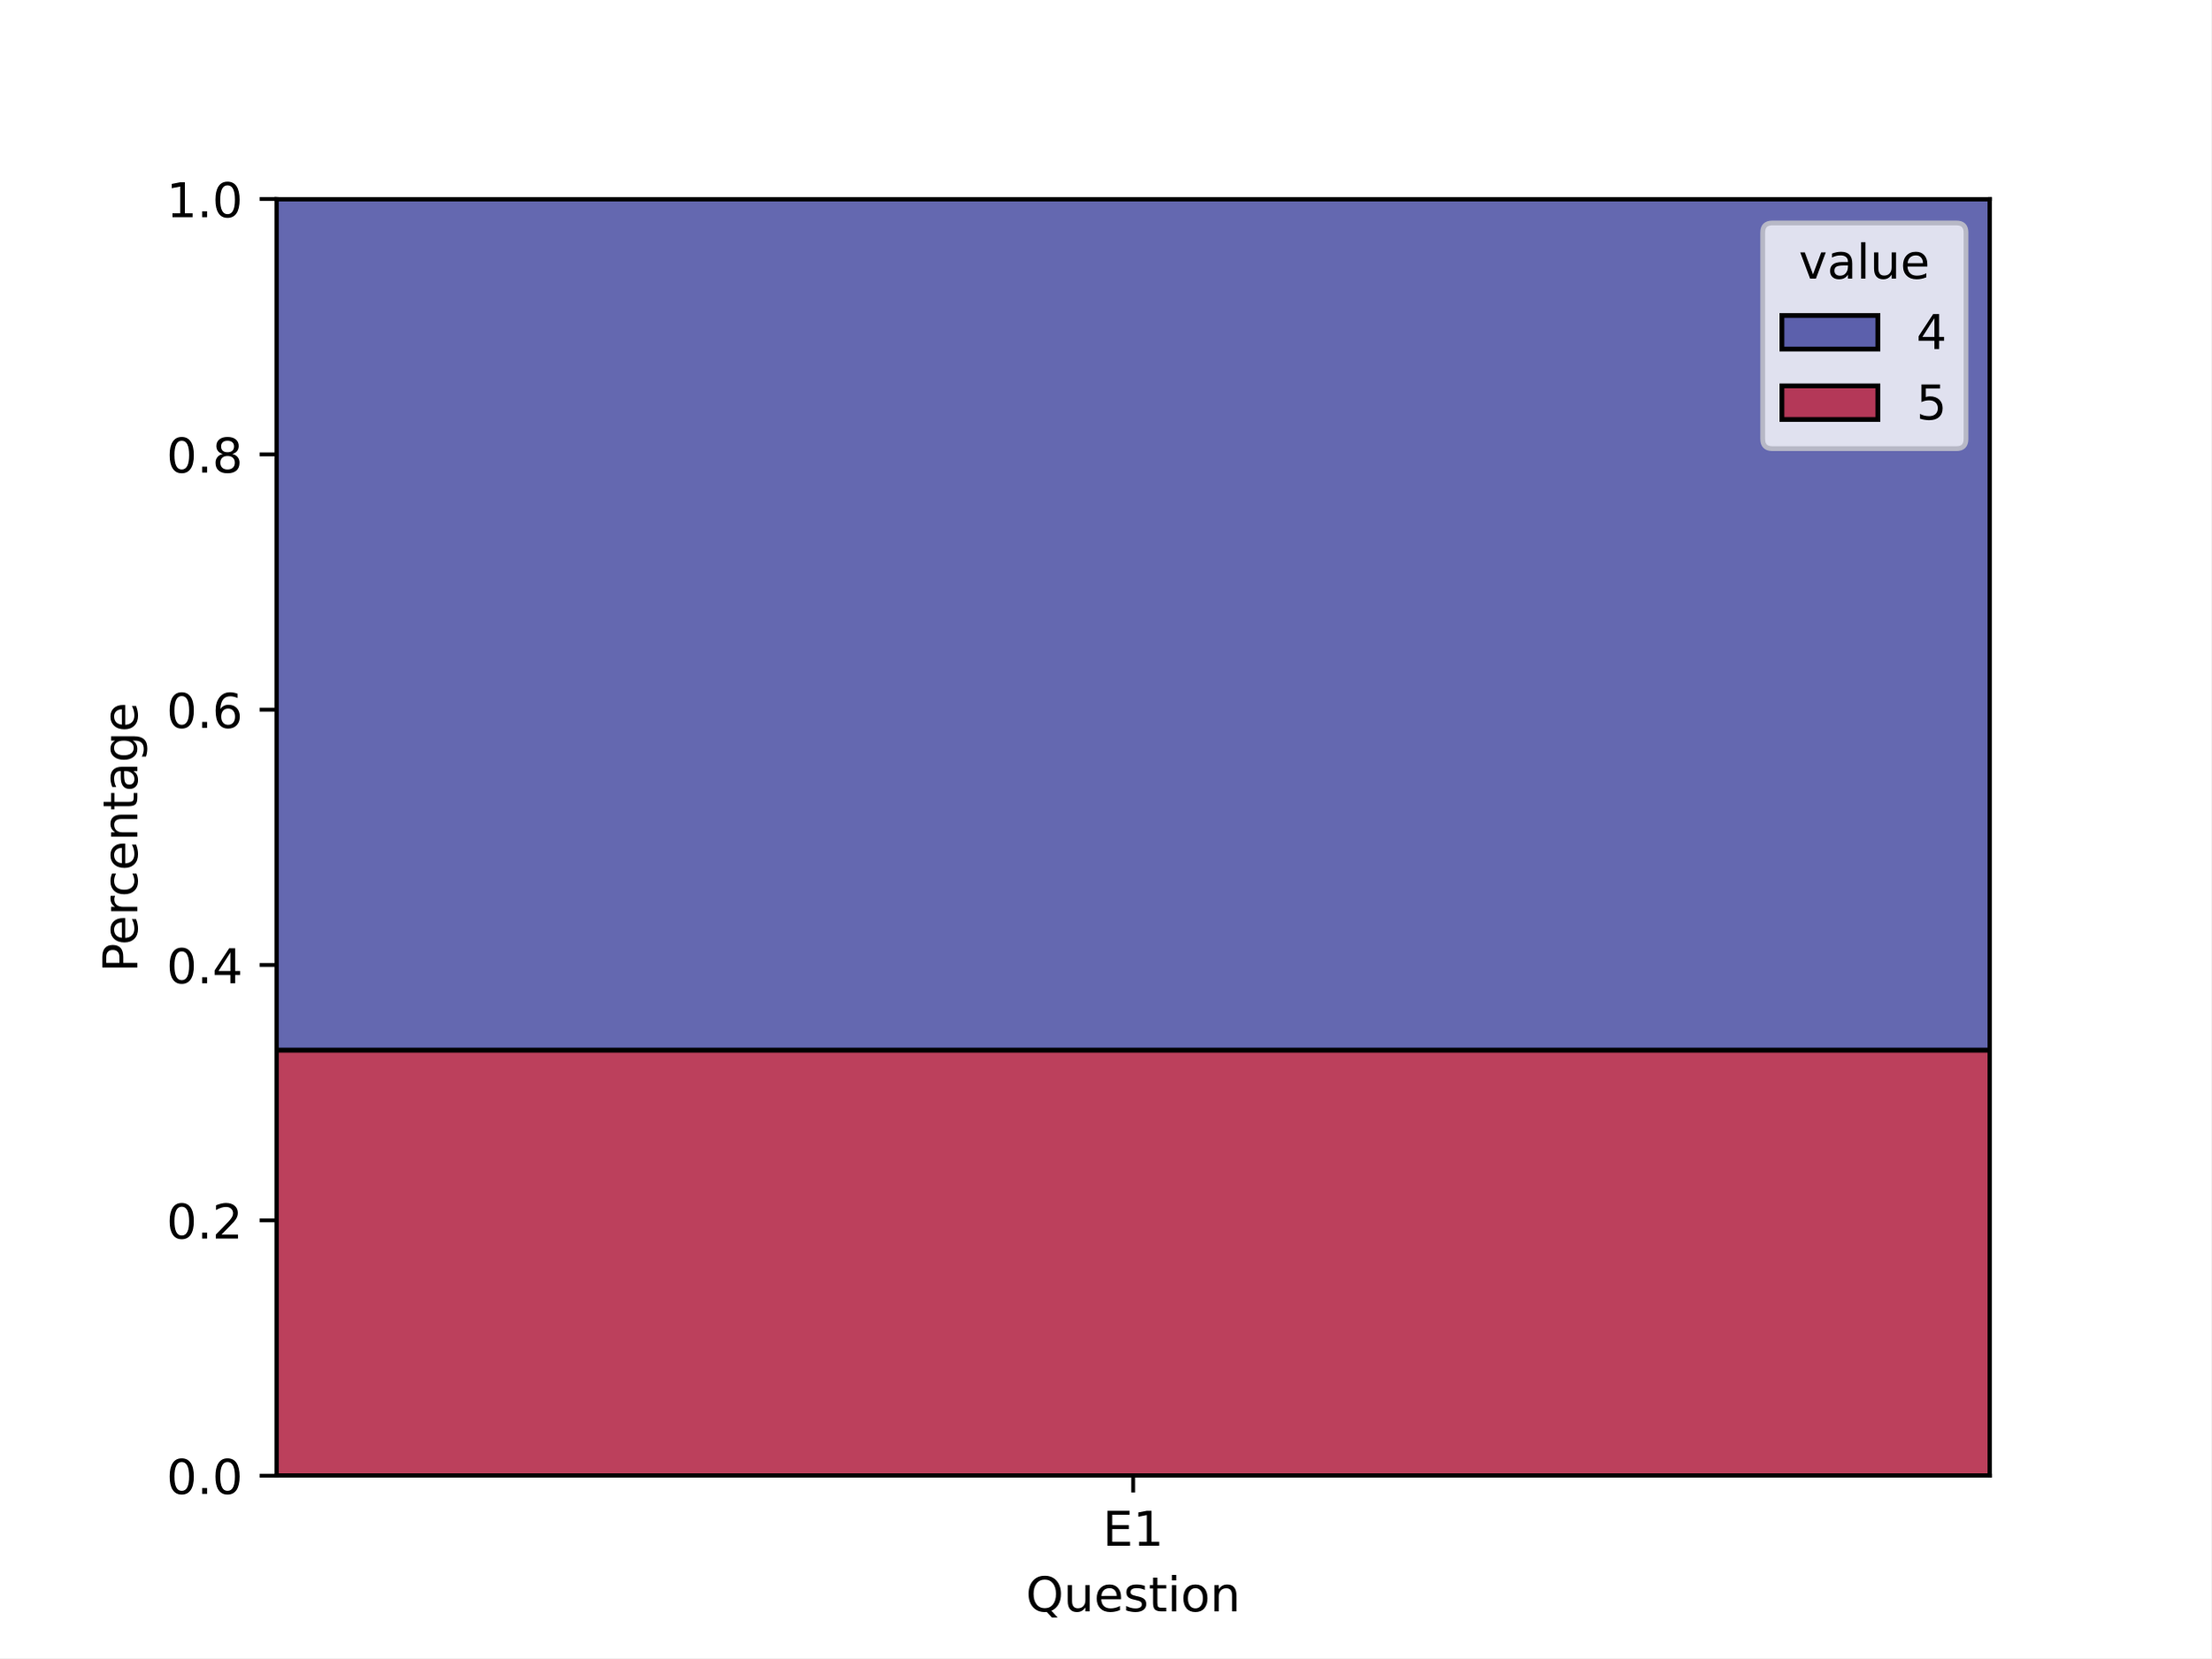
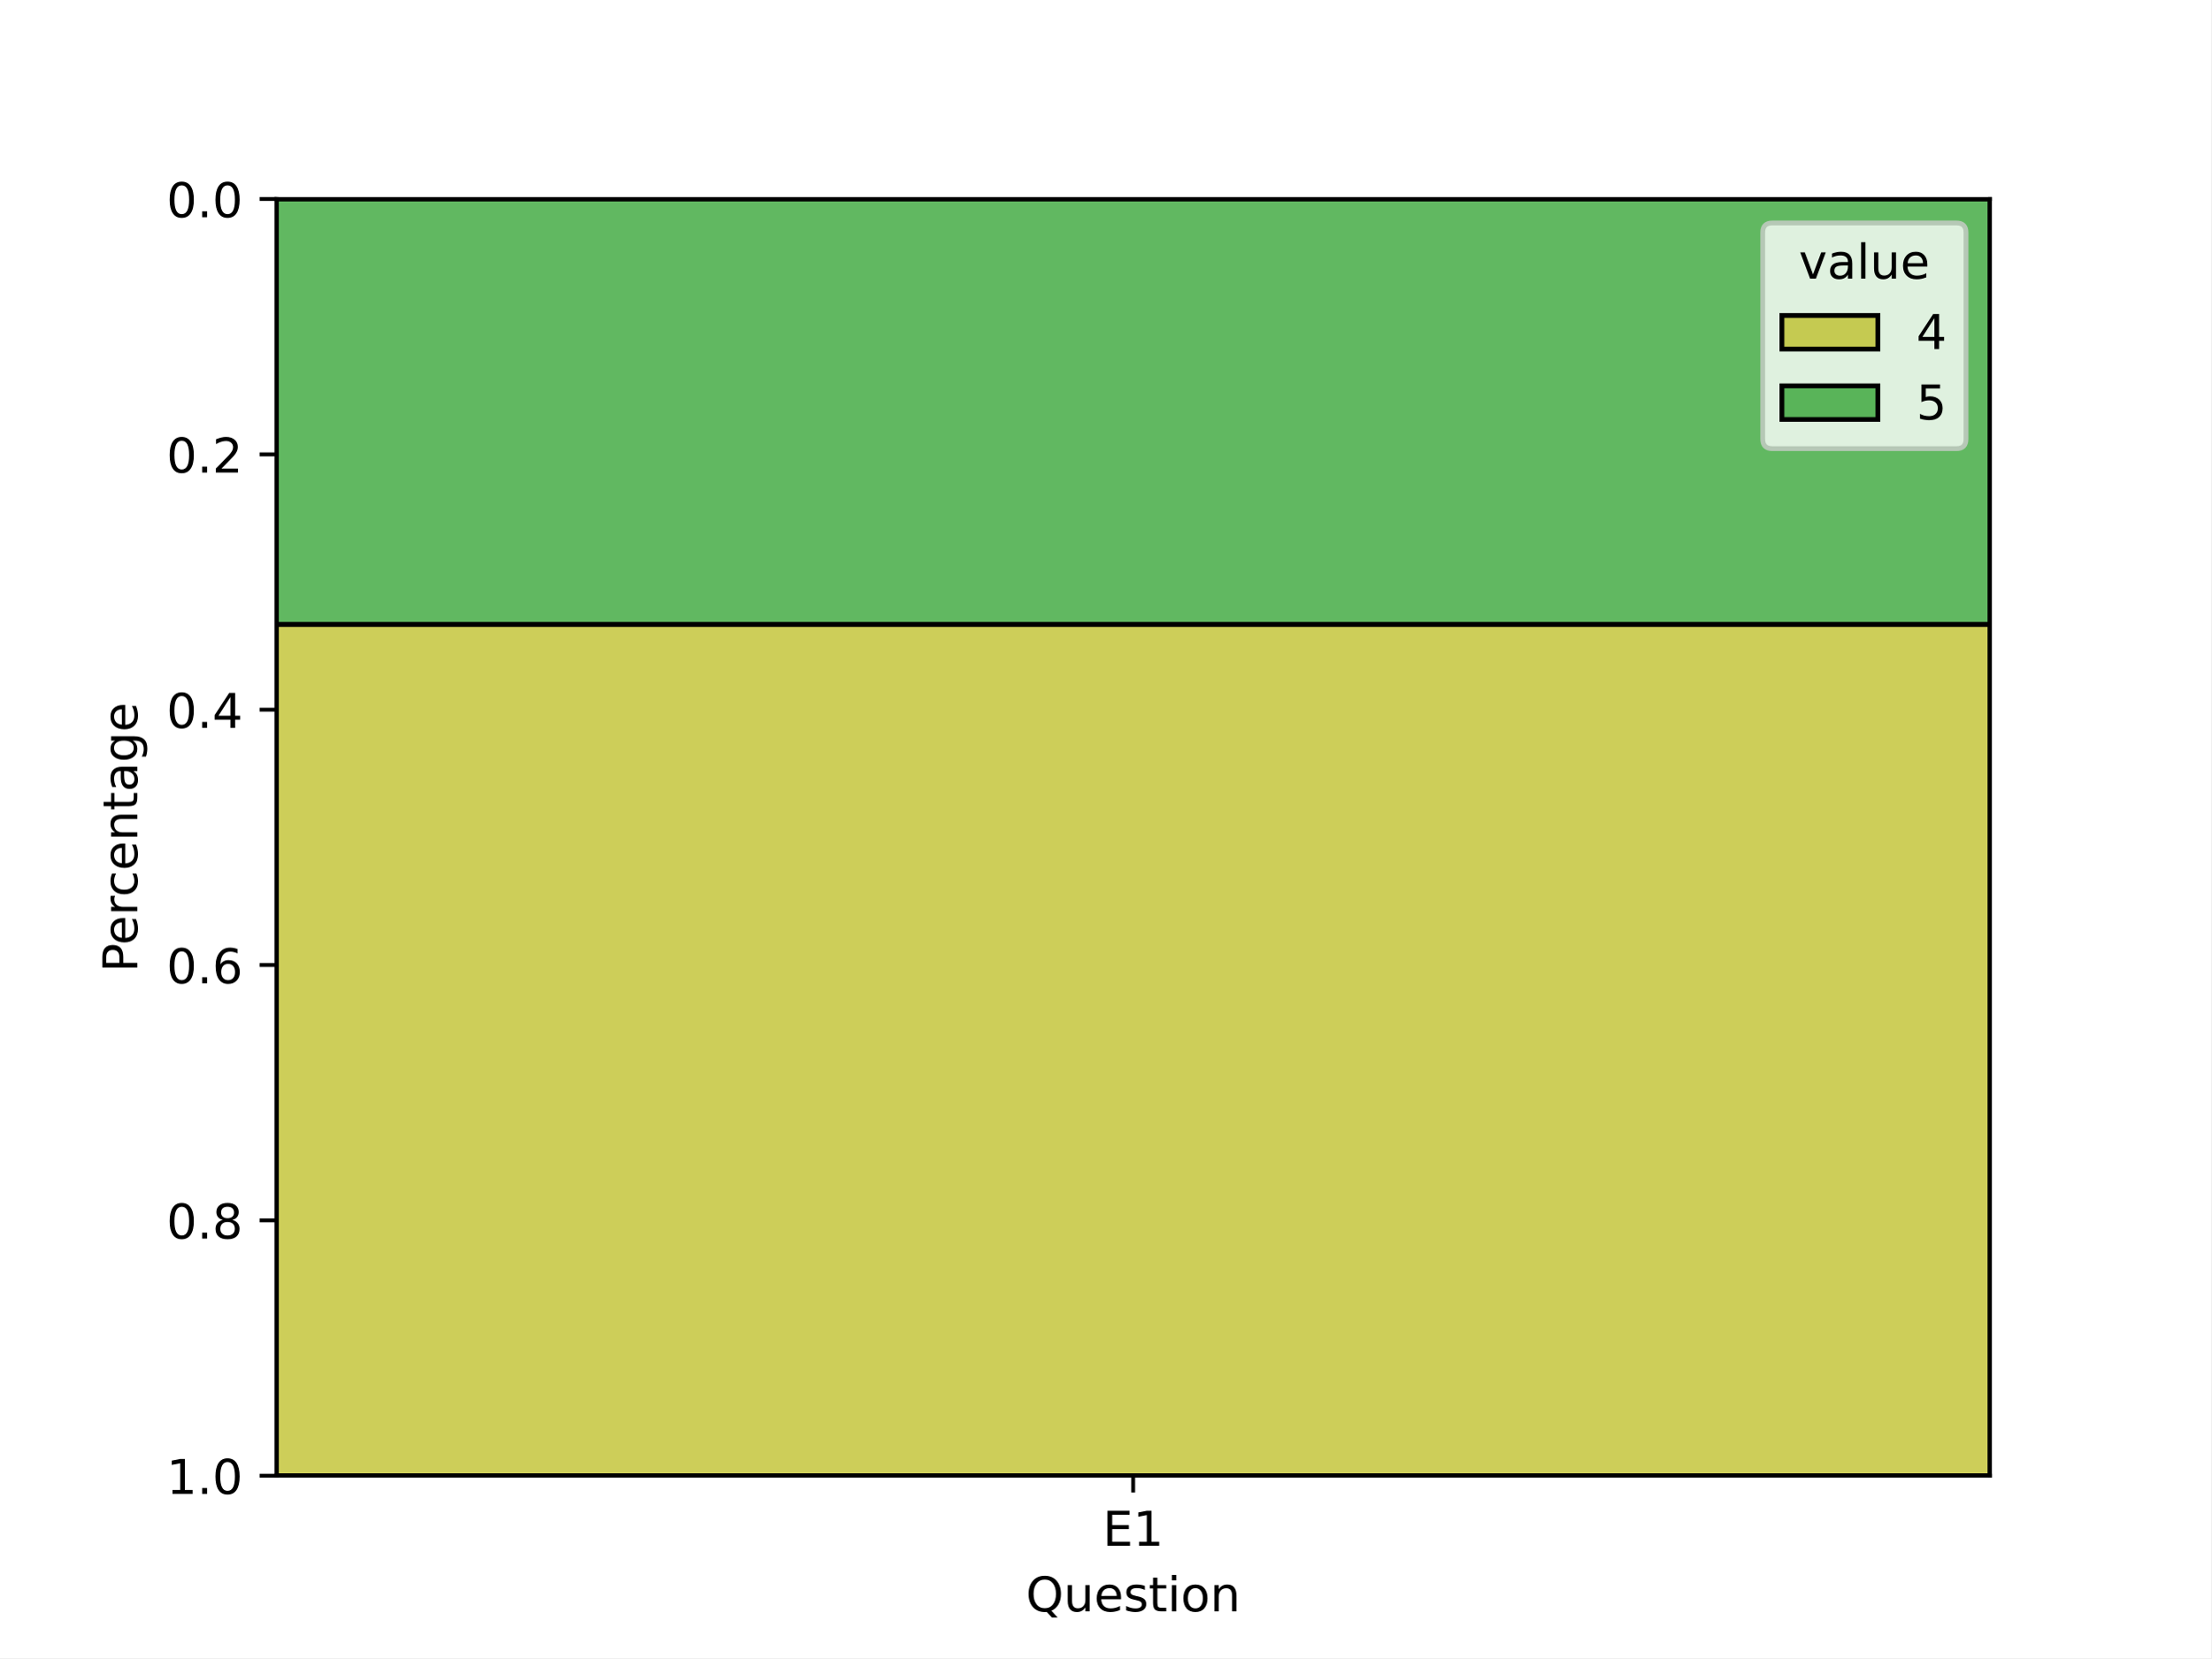
<svg xmlns="http://www.w3.org/2000/svg" xmlns:xlink="http://www.w3.org/1999/xlink" width="460.8pt" height="345.6pt" viewBox="0 0 460.8 345.6" version="1.1">
  <defs>
    <style type="text/css">*{stroke-linejoin: round; stroke-linecap: butt}</style>
  </defs>
  <g id="figure_1">
    <g id="patch_1">
      <path d="M 0 345.6  L 460.8 345.6  L 460.8 0  L 0 0  z " style="fill: #ffffff" />
    </g>
    <g id="axes_1">
      <g id="patch_2">
        <path d="M 57.6 307.584  L 414.72 307.584  L 414.72 41.472  L 57.6 41.472  z " style="fill: #ffffff" />
      </g>
      <g id="patch_3">
-         <path d="M 57.6 307.584  L 414.72 307.584  L 414.72 218.88  L 57.6 218.88  z " clip-path="url(#pe2733e4275)" style="fill: #a50026; fill-opacity: 0.75; stroke: #000000; stroke-linejoin: miter" />
+         <path d="M 57.6 41.472  L 414.72 41.472  L 414.72 130.176  L 57.6 130.176  z " clip-path="url(#pbfc1f84ea2)" style="fill: #2ca02c; fill-opacity: 0.75; stroke: #000000; stroke-linejoin: miter" />
      </g>
      <g id="patch_4">
-         <path d="M 57.6 218.88  L 414.72 218.88  L 414.72 41.472  L 57.6 41.472  z " clip-path="url(#pe2733e4275)" style="fill: #313695; fill-opacity: 0.75; stroke: #000000; stroke-linejoin: miter" />
+         <path d="M 57.6 130.176  L 414.72 130.176  L 414.72 307.584  L 57.6 307.584  z " clip-path="url(#pbfc1f84ea2)" style="fill: #bcbd22; fill-opacity: 0.75; stroke: #000000; stroke-linejoin: miter" />
      </g>
      <g id="matplotlib.axis_1">
        <g id="xtick_1">
          <g id="line2d_1">
            <defs>
-               <path id="m9744dff6b4" d="M 0 0  L 0 3.5  " style="stroke: #000000; stroke-width: 0.8" />
-             </defs>
-             <g>
-               <use xlink:href="#m9744dff6b4" x="236.16" y="307.584" style="stroke: #000000; stroke-width: 0.8" />
+               <path id="m7d75d577bd" d="M 0 0  L 0 3.5  " style="stroke: #000000; stroke-width: 0.8" />
+             </defs>
+             <g>
+               <use xlink:href="#m7d75d577bd" x="236.16" y="307.584" style="stroke: #000000; stroke-width: 0.8" />
            </g>
          </g>
          <g id="text_1">
            <g transform="translate(229.8194 322.1824) scale(0.1 -0.1)">
              <defs>
                <path id="DejaVuSans-45" d="M 628 4666  L 3578 4666  L 3578 4134  L 1259 4134  L 1259 2753  L 3481 2753  L 3481 2222  L 1259 2222  L 1259 531  L 3634 531  L 3634 0  L 628 0  L 628 4666  z " transform="scale(0.015625)" />
                <path id="DejaVuSans-31" d="M 794 531  L 1825 531  L 1825 4091  L 703 3866  L 703 4441  L 1819 4666  L 2450 4666  L 2450 531  L 3481 531  L 3481 0  L 794 0  L 794 531  z " transform="scale(0.015625)" />
              </defs>
              <use xlink:href="#DejaVuSans-45" />
              <use xlink:href="#DejaVuSans-31" x="63.184" />
            </g>
          </g>
        </g>
        <g id="text_2">
          <g transform="translate(213.7967 335.8606) scale(0.1 -0.1)">
            <defs>
              <path id="DejaVuSans-51" d="M 2522 4238  Q 1834 4238 1429 3725  Q 1025 3213 1025 2328  Q 1025 1447 1429 934  Q 1834 422 2522 422  Q 3209 422 3611 934  Q 4013 1447 4013 2328  Q 4013 3213 3611 3725  Q 3209 4238 2522 4238  z M 3406 84  L 4238 -825  L 3475 -825  L 2784 -78  Q 2681 -84 2626 -87  Q 2572 -91 2522 -91  Q 1538 -91 948 567  Q 359 1225 359 2328  Q 359 3434 948 4092  Q 1538 4750 2522 4750  Q 3503 4750 4090 4092  Q 4678 3434 4678 2328  Q 4678 1516 4351 937  Q 4025 359 3406 84  z " transform="scale(0.015625)" />
              <path id="DejaVuSans-75" d="M 544 1381  L 544 3500  L 1119 3500  L 1119 1403  Q 1119 906 1312 657  Q 1506 409 1894 409  Q 2359 409 2629 706  Q 2900 1003 2900 1516  L 2900 3500  L 3475 3500  L 3475 0  L 2900 0  L 2900 538  Q 2691 219 2414 64  Q 2138 -91 1772 -91  Q 1169 -91 856 284  Q 544 659 544 1381  z M 1991 3584  L 1991 3584  z " transform="scale(0.015625)" />
              <path id="DejaVuSans-65" d="M 3597 1894  L 3597 1613  L 953 1613  Q 991 1019 1311 708  Q 1631 397 2203 397  Q 2534 397 2845 478  Q 3156 559 3463 722  L 3463 178  Q 3153 47 2828 -22  Q 2503 -91 2169 -91  Q 1331 -91 842 396  Q 353 884 353 1716  Q 353 2575 817 3079  Q 1281 3584 2069 3584  Q 2775 3584 3186 3129  Q 3597 2675 3597 1894  z M 3022 2063  Q 3016 2534 2758 2815  Q 2500 3097 2075 3097  Q 1594 3097 1305 2825  Q 1016 2553 972 2059  L 3022 2063  z " transform="scale(0.015625)" />
              <path id="DejaVuSans-73" d="M 2834 3397  L 2834 2853  Q 2591 2978 2328 3040  Q 2066 3103 1784 3103  Q 1356 3103 1142 2972  Q 928 2841 928 2578  Q 928 2378 1081 2264  Q 1234 2150 1697 2047  L 1894 2003  Q 2506 1872 2764 1633  Q 3022 1394 3022 966  Q 3022 478 2636 193  Q 2250 -91 1575 -91  Q 1294 -91 989 -36  Q 684 19 347 128  L 347 722  Q 666 556 975 473  Q 1284 391 1588 391  Q 1994 391 2212 530  Q 2431 669 2431 922  Q 2431 1156 2273 1281  Q 2116 1406 1581 1522  L 1381 1569  Q 847 1681 609 1914  Q 372 2147 372 2553  Q 372 3047 722 3315  Q 1072 3584 1716 3584  Q 2034 3584 2315 3537  Q 2597 3491 2834 3397  z " transform="scale(0.015625)" />
              <path id="DejaVuSans-74" d="M 1172 4494  L 1172 3500  L 2356 3500  L 2356 3053  L 1172 3053  L 1172 1153  Q 1172 725 1289 603  Q 1406 481 1766 481  L 2356 481  L 2356 0  L 1766 0  Q 1100 0 847 248  Q 594 497 594 1153  L 594 3053  L 172 3053  L 172 3500  L 594 3500  L 594 4494  L 1172 4494  z " transform="scale(0.015625)" />
              <path id="DejaVuSans-69" d="M 603 3500  L 1178 3500  L 1178 0  L 603 0  L 603 3500  z M 603 4863  L 1178 4863  L 1178 4134  L 603 4134  L 603 4863  z " transform="scale(0.015625)" />
              <path id="DejaVuSans-6f" d="M 1959 3097  Q 1497 3097 1228 2736  Q 959 2375 959 1747  Q 959 1119 1226 758  Q 1494 397 1959 397  Q 2419 397 2687 759  Q 2956 1122 2956 1747  Q 2956 2369 2687 2733  Q 2419 3097 1959 3097  z M 1959 3584  Q 2709 3584 3137 3096  Q 3566 2609 3566 1747  Q 3566 888 3137 398  Q 2709 -91 1959 -91  Q 1206 -91 779 398  Q 353 888 353 1747  Q 353 2609 779 3096  Q 1206 3584 1959 3584  z " transform="scale(0.015625)" />
              <path id="DejaVuSans-6e" d="M 3513 2113  L 3513 0  L 2938 0  L 2938 2094  Q 2938 2591 2744 2837  Q 2550 3084 2163 3084  Q 1697 3084 1428 2787  Q 1159 2491 1159 1978  L 1159 0  L 581 0  L 581 3500  L 1159 3500  L 1159 2956  Q 1366 3272 1645 3428  Q 1925 3584 2291 3584  Q 2894 3584 3203 3211  Q 3513 2838 3513 2113  z " transform="scale(0.015625)" />
            </defs>
            <use xlink:href="#DejaVuSans-51" />
            <use xlink:href="#DejaVuSans-75" x="78.711" />
            <use xlink:href="#DejaVuSans-65" x="142.09" />
            <use xlink:href="#DejaVuSans-73" x="203.613" />
            <use xlink:href="#DejaVuSans-74" x="255.713" />
            <use xlink:href="#DejaVuSans-69" x="294.922" />
            <use xlink:href="#DejaVuSans-6f" x="322.705" />
            <use xlink:href="#DejaVuSans-6e" x="383.887" />
          </g>
        </g>
      </g>
      <g id="matplotlib.axis_2">
        <g id="ytick_1">
          <g id="line2d_2">
            <defs>
-               <path id="mfea8f73934" d="M 0 0  L -3.5 0  " style="stroke: #000000; stroke-width: 0.8" />
-             </defs>
-             <g>
-               <use xlink:href="#mfea8f73934" x="57.6" y="307.584" style="stroke: #000000; stroke-width: 0.8" />
+               <path id="m18d0b76cd8" d="M 0 0  L -3.5 0  " style="stroke: #000000; stroke-width: 0.8" />
+             </defs>
+             <g>
+               <use xlink:href="#m18d0b76cd8" x="57.6" y="41.472" style="stroke: #000000; stroke-width: 0.8" />
            </g>
          </g>
          <g id="text_3">
-             <g transform="translate(34.69687 311.3832) scale(0.1 -0.1)">
+             <g transform="translate(34.69687 45.27122) scale(0.1 -0.1)">
              <defs>
                <path id="DejaVuSans-30" d="M 2034 4250  Q 1547 4250 1301 3770  Q 1056 3291 1056 2328  Q 1056 1369 1301 889  Q 1547 409 2034 409  Q 2525 409 2770 889  Q 3016 1369 3016 2328  Q 3016 3291 2770 3770  Q 2525 4250 2034 4250  z M 2034 4750  Q 2819 4750 3233 4129  Q 3647 3509 3647 2328  Q 3647 1150 3233 529  Q 2819 -91 2034 -91  Q 1250 -91 836 529  Q 422 1150 422 2328  Q 422 3509 836 4129  Q 1250 4750 2034 4750  z " transform="scale(0.015625)" />
                <path id="DejaVuSans-2e" d="M 684 794  L 1344 794  L 1344 0  L 684 0  L 684 794  z " transform="scale(0.015625)" />
              </defs>
              <use xlink:href="#DejaVuSans-30" />
              <use xlink:href="#DejaVuSans-2e" x="63.623" />
              <use xlink:href="#DejaVuSans-30" x="95.41" />
            </g>
          </g>
        </g>
        <g id="ytick_2">
          <g id="line2d_3">
            <g>
-               <use xlink:href="#mfea8f73934" x="57.6" y="254.362" style="stroke: #000000; stroke-width: 0.8" />
+               <use xlink:href="#m18d0b76cd8" x="57.6" y="94.694" style="stroke: #000000; stroke-width: 0.8" />
            </g>
          </g>
          <g id="text_4">
-             <g transform="translate(34.69687 258.1608) scale(0.1 -0.1)">
+             <g transform="translate(34.69687 98.49362) scale(0.1 -0.1)">
              <defs>
                <path id="DejaVuSans-32" d="M 1228 531  L 3431 531  L 3431 0  L 469 0  L 469 531  Q 828 903 1448 1529  Q 2069 2156 2228 2338  Q 2531 2678 2651 2914  Q 2772 3150 2772 3378  Q 2772 3750 2511 3984  Q 2250 4219 1831 4219  Q 1534 4219 1204 4116  Q 875 4013 500 3803  L 500 4441  Q 881 4594 1212 4672  Q 1544 4750 1819 4750  Q 2544 4750 2975 4387  Q 3406 4025 3406 3419  Q 3406 3131 3298 2873  Q 3191 2616 2906 2266  Q 2828 2175 2409 1742  Q 1991 1309 1228 531  z " transform="scale(0.015625)" />
              </defs>
              <use xlink:href="#DejaVuSans-30" />
              <use xlink:href="#DejaVuSans-2e" x="63.623" />
              <use xlink:href="#DejaVuSans-32" x="95.41" />
            </g>
          </g>
        </g>
        <g id="ytick_3">
          <g id="line2d_4">
            <g>
-               <use xlink:href="#mfea8f73934" x="57.6" y="201.139" style="stroke: #000000; stroke-width: 0.8" />
+               <use xlink:href="#m18d0b76cd8" x="57.6" y="147.917" style="stroke: #000000; stroke-width: 0.8" />
            </g>
          </g>
          <g id="text_5">
-             <g transform="translate(34.69687 204.9384) scale(0.1 -0.1)">
+             <g transform="translate(34.69687 151.716) scale(0.1 -0.1)">
              <defs>
                <path id="DejaVuSans-34" d="M 2419 4116  L 825 1625  L 2419 1625  L 2419 4116  z M 2253 4666  L 3047 4666  L 3047 1625  L 3713 1625  L 3713 1100  L 3047 1100  L 3047 0  L 2419 0  L 2419 1100  L 313 1100  L 313 1709  L 2253 4666  z " transform="scale(0.015625)" />
              </defs>
              <use xlink:href="#DejaVuSans-30" />
              <use xlink:href="#DejaVuSans-2e" x="63.623" />
              <use xlink:href="#DejaVuSans-34" x="95.41" />
            </g>
          </g>
        </g>
        <g id="ytick_4">
          <g id="line2d_5">
            <g>
-               <use xlink:href="#mfea8f73934" x="57.6" y="147.917" style="stroke: #000000; stroke-width: 0.8" />
+               <use xlink:href="#m18d0b76cd8" x="57.6" y="201.139" style="stroke: #000000; stroke-width: 0.8" />
            </g>
          </g>
          <g id="text_6">
-             <g transform="translate(34.69687 151.716) scale(0.1 -0.1)">
+             <g transform="translate(34.69687 204.9384) scale(0.1 -0.1)">
              <defs>
                <path id="DejaVuSans-36" d="M 2113 2584  Q 1688 2584 1439 2293  Q 1191 2003 1191 1497  Q 1191 994 1439 701  Q 1688 409 2113 409  Q 2538 409 2786 701  Q 3034 994 3034 1497  Q 3034 2003 2786 2293  Q 2538 2584 2113 2584  z M 3366 4563  L 3366 3988  Q 3128 4100 2886 4159  Q 2644 4219 2406 4219  Q 1781 4219 1451 3797  Q 1122 3375 1075 2522  Q 1259 2794 1537 2939  Q 1816 3084 2150 3084  Q 2853 3084 3261 2657  Q 3669 2231 3669 1497  Q 3669 778 3244 343  Q 2819 -91 2113 -91  Q 1303 -91 875 529  Q 447 1150 447 2328  Q 447 3434 972 4092  Q 1497 4750 2381 4750  Q 2619 4750 2861 4703  Q 3103 4656 3366 4563  z " transform="scale(0.015625)" />
              </defs>
              <use xlink:href="#DejaVuSans-30" />
              <use xlink:href="#DejaVuSans-2e" x="63.623" />
              <use xlink:href="#DejaVuSans-36" x="95.41" />
            </g>
          </g>
        </g>
        <g id="ytick_5">
          <g id="line2d_6">
            <g>
-               <use xlink:href="#mfea8f73934" x="57.6" y="94.694" style="stroke: #000000; stroke-width: 0.8" />
+               <use xlink:href="#m18d0b76cd8" x="57.6" y="254.362" style="stroke: #000000; stroke-width: 0.8" />
            </g>
          </g>
          <g id="text_7">
-             <g transform="translate(34.69687 98.49362) scale(0.1 -0.1)">
+             <g transform="translate(34.69687 258.1608) scale(0.1 -0.1)">
              <defs>
                <path id="DejaVuSans-38" d="M 2034 2216  Q 1584 2216 1326 1975  Q 1069 1734 1069 1313  Q 1069 891 1326 650  Q 1584 409 2034 409  Q 2484 409 2743 651  Q 3003 894 3003 1313  Q 3003 1734 2745 1975  Q 2488 2216 2034 2216  z M 1403 2484  Q 997 2584 770 2862  Q 544 3141 544 3541  Q 544 4100 942 4425  Q 1341 4750 2034 4750  Q 2731 4750 3128 4425  Q 3525 4100 3525 3541  Q 3525 3141 3298 2862  Q 3072 2584 2669 2484  Q 3125 2378 3379 2068  Q 3634 1759 3634 1313  Q 3634 634 3220 271  Q 2806 -91 2034 -91  Q 1263 -91 848 271  Q 434 634 434 1313  Q 434 1759 690 2068  Q 947 2378 1403 2484  z M 1172 3481  Q 1172 3119 1398 2916  Q 1625 2713 2034 2713  Q 2441 2713 2670 2916  Q 2900 3119 2900 3481  Q 2900 3844 2670 4047  Q 2441 4250 2034 4250  Q 1625 4250 1398 4047  Q 1172 3844 1172 3481  z " transform="scale(0.015625)" />
              </defs>
              <use xlink:href="#DejaVuSans-30" />
              <use xlink:href="#DejaVuSans-2e" x="63.623" />
              <use xlink:href="#DejaVuSans-38" x="95.41" />
            </g>
          </g>
        </g>
        <g id="ytick_6">
          <g id="line2d_7">
            <g>
-               <use xlink:href="#mfea8f73934" x="57.6" y="41.472" style="stroke: #000000; stroke-width: 0.8" />
+               <use xlink:href="#m18d0b76cd8" x="57.6" y="307.584" style="stroke: #000000; stroke-width: 0.8" />
            </g>
          </g>
          <g id="text_8">
-             <g transform="translate(34.69687 45.27122) scale(0.1 -0.1)">
+             <g transform="translate(34.69687 311.3832) scale(0.1 -0.1)">
              <use xlink:href="#DejaVuSans-31" />
              <use xlink:href="#DejaVuSans-2e" x="63.623" />
              <use xlink:href="#DejaVuSans-30" x="95.41" />
            </g>
          </g>
        </g>
        <g id="text_9">
          <g transform="translate(28.61719 202.6507) rotate(-90) scale(0.1 -0.1)">
            <defs>
              <path id="DejaVuSans-50" d="M 1259 4147  L 1259 2394  L 2053 2394  Q 2494 2394 2734 2622  Q 2975 2850 2975 3272  Q 2975 3691 2734 3919  Q 2494 4147 2053 4147  L 1259 4147  z M 628 4666  L 2053 4666  Q 2838 4666 3239 4311  Q 3641 3956 3641 3272  Q 3641 2581 3239 2228  Q 2838 1875 2053 1875  L 1259 1875  L 1259 0  L 628 0  L 628 4666  z " transform="scale(0.015625)" />
              <path id="DejaVuSans-72" d="M 2631 2963  Q 2534 3019 2420 3045  Q 2306 3072 2169 3072  Q 1681 3072 1420 2755  Q 1159 2438 1159 1844  L 1159 0  L 581 0  L 581 3500  L 1159 3500  L 1159 2956  Q 1341 3275 1631 3429  Q 1922 3584 2338 3584  Q 2397 3584 2469 3576  Q 2541 3569 2628 3553  L 2631 2963  z " transform="scale(0.015625)" />
              <path id="DejaVuSans-63" d="M 3122 3366  L 3122 2828  Q 2878 2963 2633 3030  Q 2388 3097 2138 3097  Q 1578 3097 1268 2742  Q 959 2388 959 1747  Q 959 1106 1268 751  Q 1578 397 2138 397  Q 2388 397 2633 464  Q 2878 531 3122 666  L 3122 134  Q 2881 22 2623 -34  Q 2366 -91 2075 -91  Q 1284 -91 818 406  Q 353 903 353 1747  Q 353 2603 823 3093  Q 1294 3584 2113 3584  Q 2378 3584 2631 3529  Q 2884 3475 3122 3366  z " transform="scale(0.015625)" />
              <path id="DejaVuSans-61" d="M 2194 1759  Q 1497 1759 1228 1600  Q 959 1441 959 1056  Q 959 750 1161 570  Q 1363 391 1709 391  Q 2188 391 2477 730  Q 2766 1069 2766 1631  L 2766 1759  L 2194 1759  z M 3341 1997  L 3341 0  L 2766 0  L 2766 531  Q 2569 213 2275 61  Q 1981 -91 1556 -91  Q 1019 -91 701 211  Q 384 513 384 1019  Q 384 1609 779 1909  Q 1175 2209 1959 2209  L 2766 2209  L 2766 2266  Q 2766 2663 2505 2880  Q 2244 3097 1772 3097  Q 1472 3097 1187 3025  Q 903 2953 641 2809  L 641 3341  Q 956 3463 1253 3523  Q 1550 3584 1831 3584  Q 2591 3584 2966 3190  Q 3341 2797 3341 1997  z " transform="scale(0.015625)" />
              <path id="DejaVuSans-67" d="M 2906 1791  Q 2906 2416 2648 2759  Q 2391 3103 1925 3103  Q 1463 3103 1205 2759  Q 947 2416 947 1791  Q 947 1169 1205 825  Q 1463 481 1925 481  Q 2391 481 2648 825  Q 2906 1169 2906 1791  z M 3481 434  Q 3481 -459 3084 -895  Q 2688 -1331 1869 -1331  Q 1566 -1331 1297 -1286  Q 1028 -1241 775 -1147  L 775 -588  Q 1028 -725 1275 -790  Q 1522 -856 1778 -856  Q 2344 -856 2625 -561  Q 2906 -266 2906 331  L 2906 616  Q 2728 306 2450 153  Q 2172 0 1784 0  Q 1141 0 747 490  Q 353 981 353 1791  Q 353 2603 747 3093  Q 1141 3584 1784 3584  Q 2172 3584 2450 3431  Q 2728 3278 2906 2969  L 2906 3500  L 3481 3500  L 3481 434  z " transform="scale(0.015625)" />
            </defs>
            <use xlink:href="#DejaVuSans-50" />
            <use xlink:href="#DejaVuSans-65" x="56.678" />
            <use xlink:href="#DejaVuSans-72" x="118.201" />
            <use xlink:href="#DejaVuSans-63" x="157.064" />
            <use xlink:href="#DejaVuSans-65" x="212.045" />
            <use xlink:href="#DejaVuSans-6e" x="273.568" />
            <use xlink:href="#DejaVuSans-74" x="336.947" />
            <use xlink:href="#DejaVuSans-61" x="376.156" />
            <use xlink:href="#DejaVuSans-67" x="437.436" />
            <use xlink:href="#DejaVuSans-65" x="500.912" />
          </g>
        </g>
      </g>
      <g id="patch_5">
        <path d="M 57.6 307.584  L 57.6 41.472  " style="fill: none; stroke: #000000; stroke-width: 0.8; stroke-linejoin: miter; stroke-linecap: square" />
      </g>
      <g id="patch_6">
        <path d="M 414.72 307.584  L 414.72 41.472  " style="fill: none; stroke: #000000; stroke-width: 0.8; stroke-linejoin: miter; stroke-linecap: square" />
      </g>
      <g id="patch_7">
        <path d="M 57.6 307.584  L 414.72 307.584  " style="fill: none; stroke: #000000; stroke-width: 0.8; stroke-linejoin: miter; stroke-linecap: square" />
      </g>
      <g id="patch_8">
        <path d="M 57.6 41.472  L 414.72 41.472  " style="fill: none; stroke: #000000; stroke-width: 0.8; stroke-linejoin: miter; stroke-linecap: square" />
      </g>
      <g id="legend_1">
        <g id="patch_9">
          <path d="M 369.358 93.506  L 407.72 93.506  Q 409.72 93.506 409.72 91.506  L 409.72 48.472  Q 409.72 46.472 407.72 46.472  L 369.358 46.472  Q 367.358 46.472 367.358 48.472  L 367.358 91.506  Q 367.358 93.506 369.358 93.506  z " style="fill: #ffffff; opacity: 0.8; stroke: #cccccc; stroke-linejoin: miter" />
        </g>
        <g id="text_10">
          <g transform="translate(374.8809 58.07044) scale(0.1 -0.1)">
            <defs>
              <path id="DejaVuSans-76" d="M 191 3500  L 800 3500  L 1894 563  L 2988 3500  L 3597 3500  L 2284 0  L 1503 0  L 191 3500  z " transform="scale(0.015625)" />
              <path id="DejaVuSans-6c" d="M 603 4863  L 1178 4863  L 1178 0  L 603 0  L 603 4863  z " transform="scale(0.015625)" />
            </defs>
            <use xlink:href="#DejaVuSans-76" />
            <use xlink:href="#DejaVuSans-61" x="59.18" />
            <use xlink:href="#DejaVuSans-6c" x="120.459" />
            <use xlink:href="#DejaVuSans-75" x="148.242" />
            <use xlink:href="#DejaVuSans-65" x="211.621" />
          </g>
        </g>
        <g id="patch_10">
-           <path d="M 371.358 72.749  L 391.358 72.749  L 391.358 65.749  L 371.358 65.749  z " style="fill: #313695; fill-opacity: 0.75; stroke: #000000; stroke-linejoin: miter" />
+           <path d="M 371.358 72.749  L 391.358 72.749  L 391.358 65.749  L 371.358 65.749  z " style="fill: #bcbd22; fill-opacity: 0.75; stroke: #000000; stroke-linejoin: miter" />
        </g>
        <g id="text_11">
          <g transform="translate(399.3575 72.74856) scale(0.1 -0.1)">
            <use xlink:href="#DejaVuSans-34" />
          </g>
        </g>
        <g id="patch_11">
-           <path d="M 371.358 87.427  L 391.358 87.427  L 391.358 80.427  L 371.358 80.427  z " style="fill: #a50026; fill-opacity: 0.75; stroke: #000000; stroke-linejoin: miter" />
+           <path d="M 371.358 87.427  L 391.358 87.427  L 391.358 80.427  L 371.358 80.427  z " style="fill: #2ca02c; fill-opacity: 0.75; stroke: #000000; stroke-linejoin: miter" />
        </g>
        <g id="text_12">
          <g transform="translate(399.3575 87.42669) scale(0.1 -0.1)">
            <defs>
              <path id="DejaVuSans-35" d="M 691 4666  L 3169 4666  L 3169 4134  L 1269 4134  L 1269 2991  Q 1406 3038 1543 3061  Q 1681 3084 1819 3084  Q 2600 3084 3056 2656  Q 3513 2228 3513 1497  Q 3513 744 3044 326  Q 2575 -91 1722 -91  Q 1428 -91 1123 -41  Q 819 9 494 109  L 494 744  Q 775 591 1075 516  Q 1375 441 1709 441  Q 2250 441 2565 725  Q 2881 1009 2881 1497  Q 2881 1984 2565 2268  Q 2250 2553 1709 2553  Q 1456 2553 1204 2497  Q 953 2441 691 2322  L 691 4666  z " transform="scale(0.015625)" />
            </defs>
            <use xlink:href="#DejaVuSans-35" />
          </g>
        </g>
      </g>
    </g>
  </g>
  <defs>
-     <clipPath id="pe2733e4275">
+     <clipPath id="pbfc1f84ea2">
      <rect x="57.6" y="41.472" width="357.12" height="266.112" />
    </clipPath>
  </defs>
</svg>
